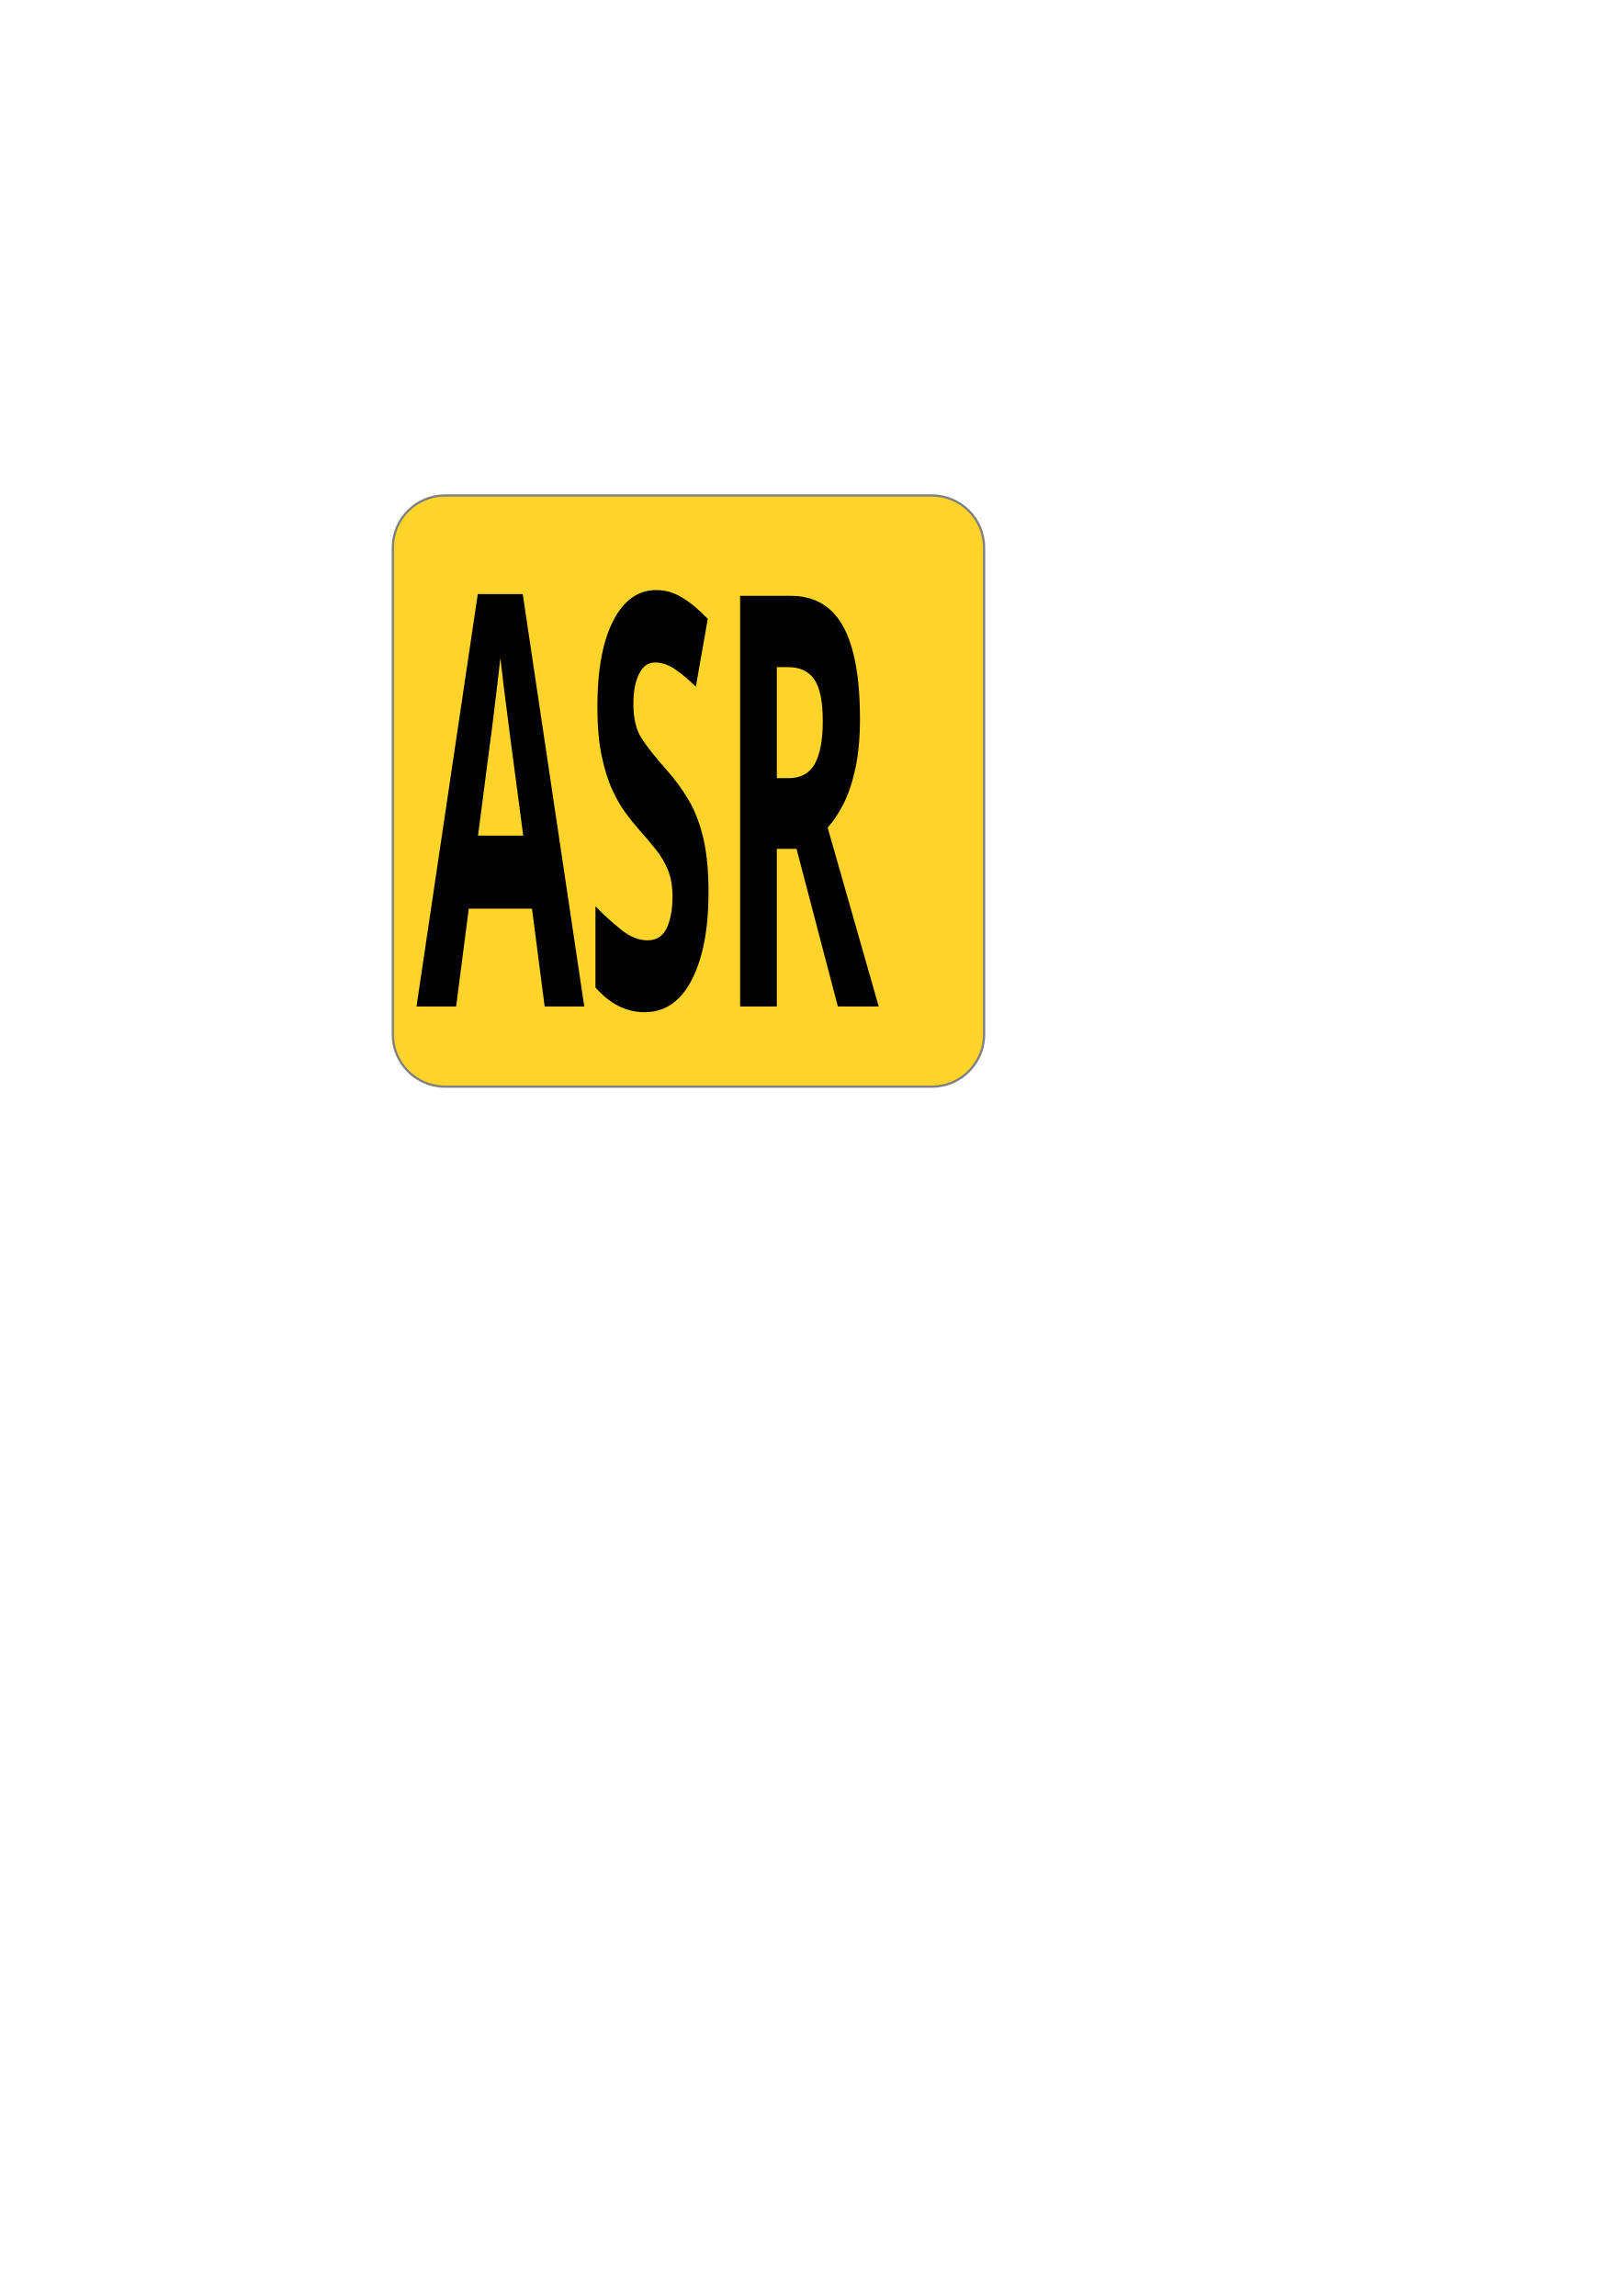
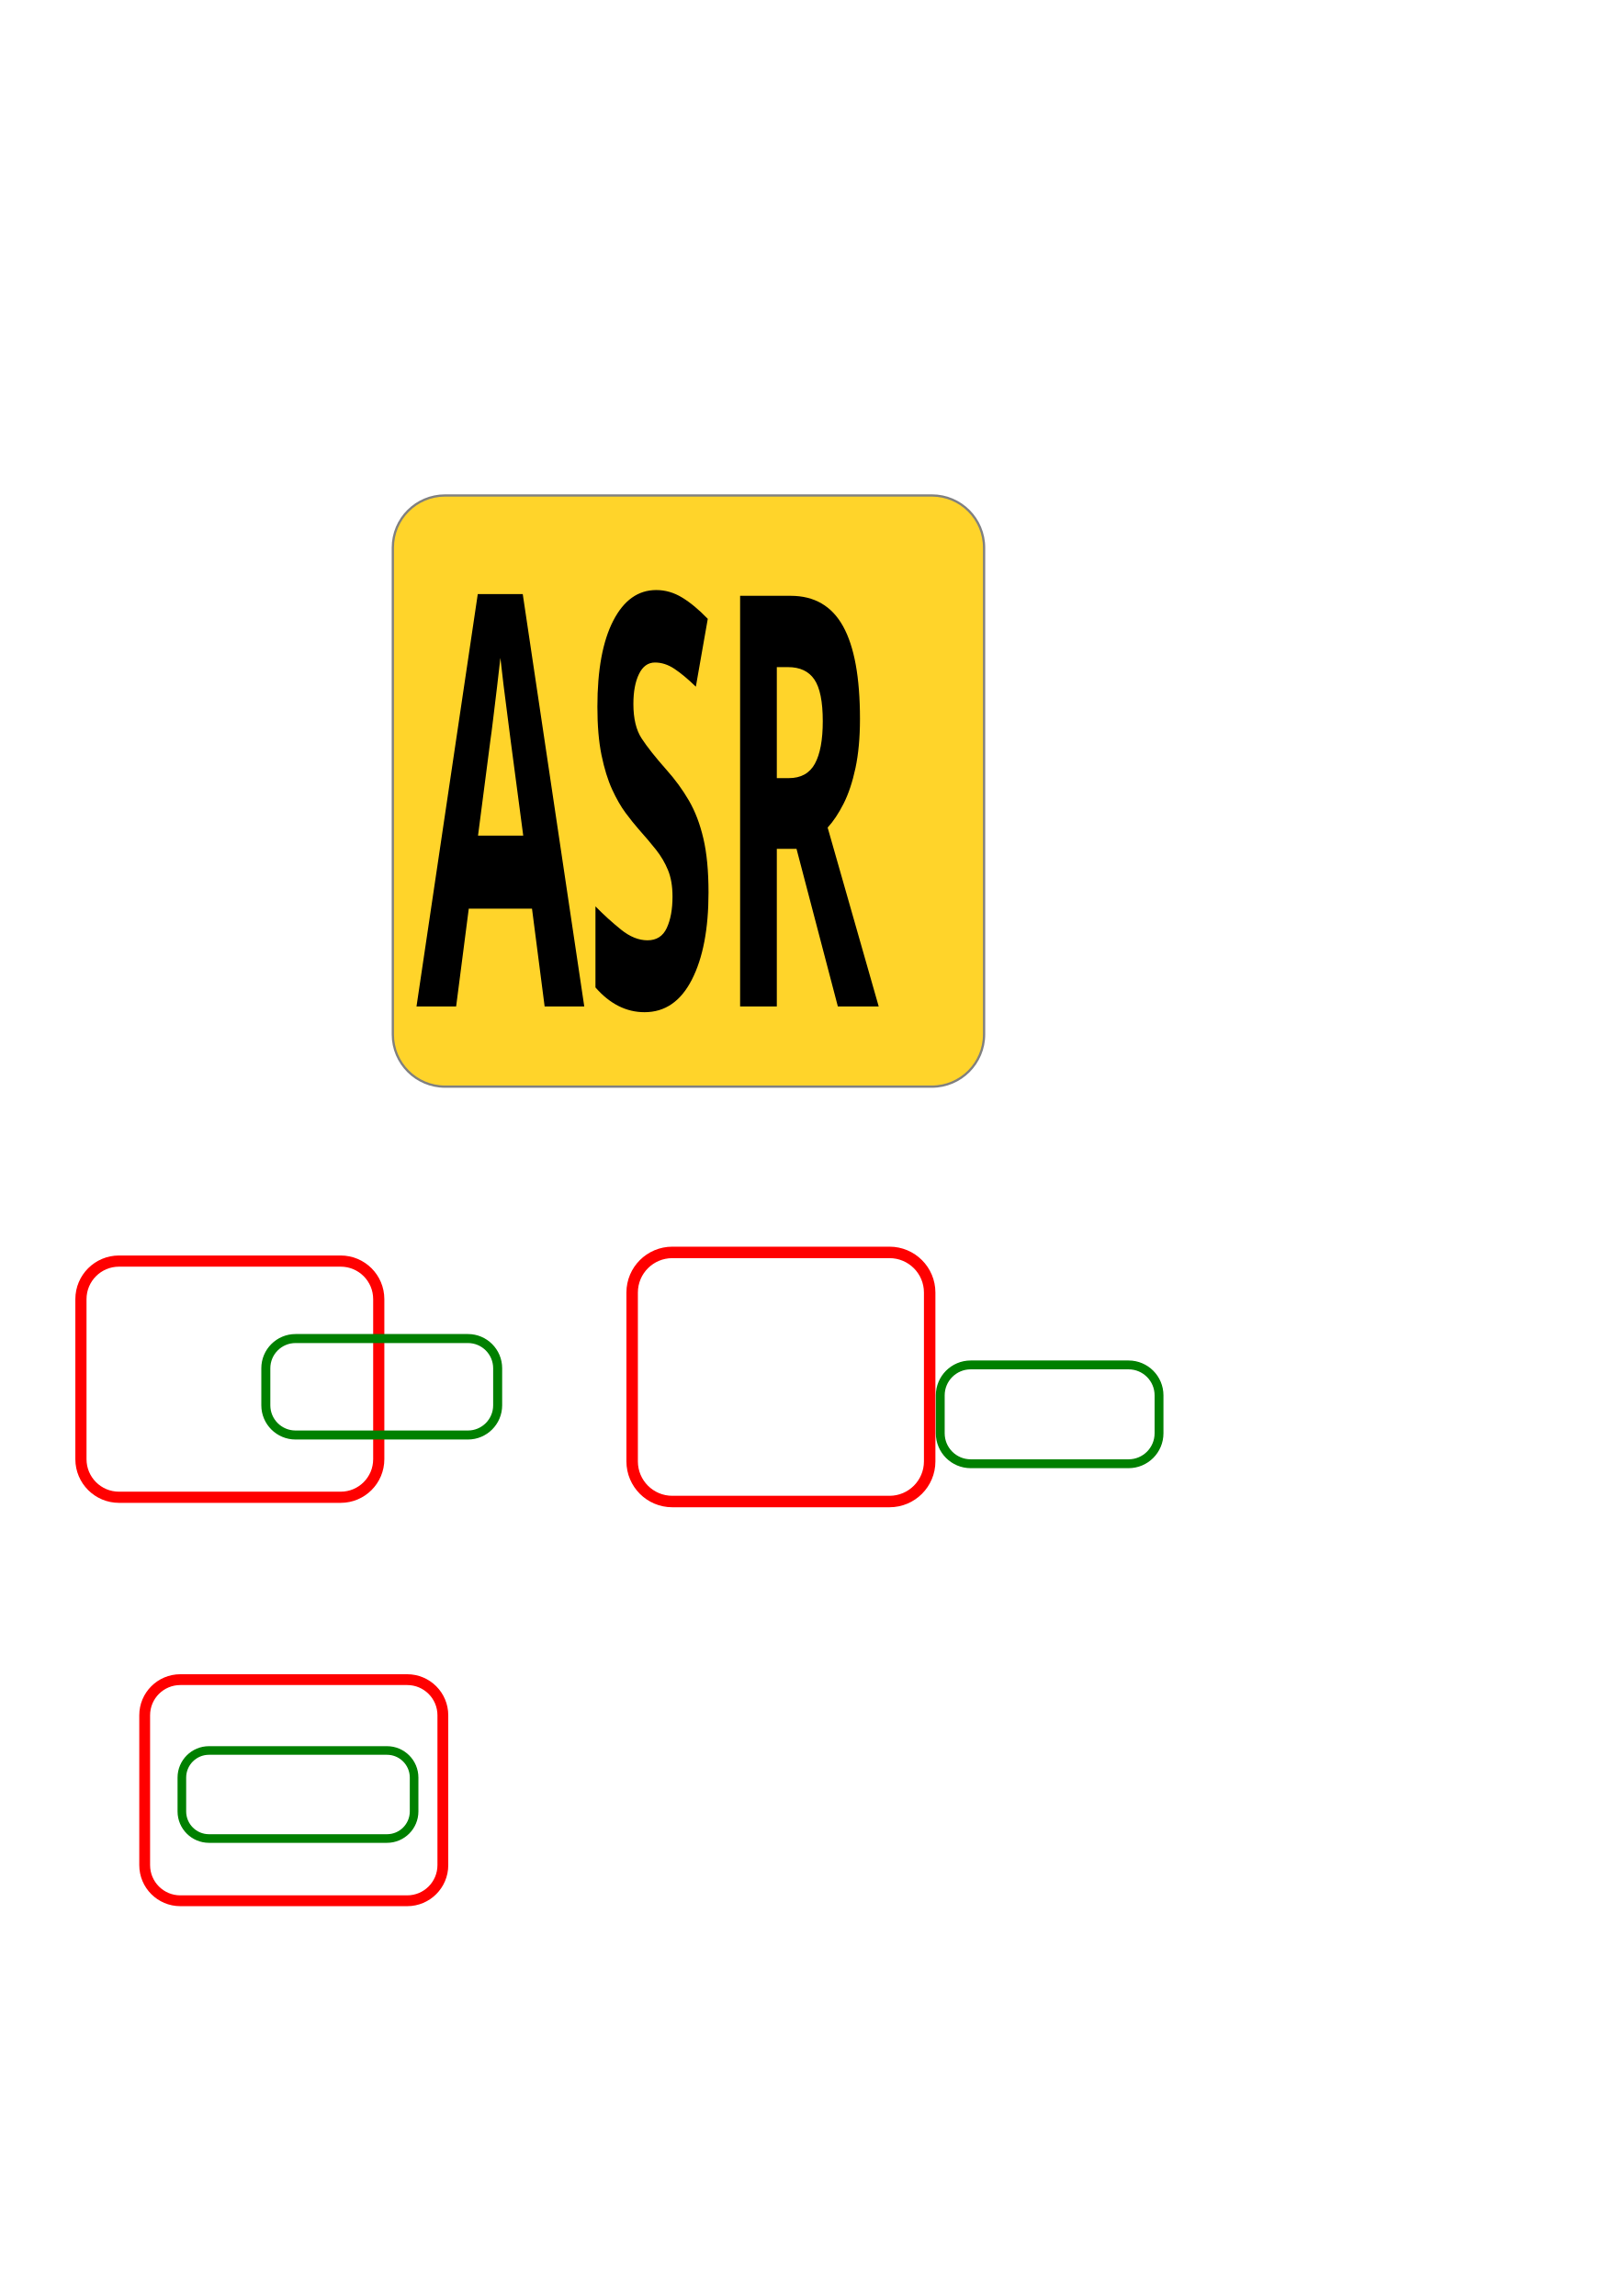
<svg xmlns="http://www.w3.org/2000/svg" width="744.094" height="1052.362" id="svg2" version="1.1">
  <defs id="defs4" />
  <g id="layer1">
    <rect style="fill:#ffd42a;fill-opacity:1;stroke:#808080;stroke-width:1.037" id="rect2985" width="270.963" height="270.963" x="180.019" y="227.095" ry="23.95" />
    <text xml:space="preserve" style="font-size:47.605px;font-style:normal;font-weight:bold;line-height:125%;letter-spacing:0px;word-spacing:0px;fill:#000000;fill-opacity:1;stroke:none;font-family:Sans;-inkscape-font-specification:Sans Bold" x="293.581" y="299.909" id="text2987" transform="scale(0.6501459,1.538116)">
      <tspan id="tspan2989" x="293.581" y="299.909" style="font-size:171.379px">ASR</tspan>
    </text>
+     <rect style="fill:none;stroke:#ff0000;stroke-width:5.119;stroke-miterlimit:4;stroke-dasharray:none" id="rect2985-7" width="136.481" height="108.257" x="37.09" y="578.01" ry="17.446" />
+     <rect style="fill:none;stroke:#008000;stroke-width:4.13;stroke-miterlimit:4;stroke-opacity:1;stroke-dasharray:none" id="rect3755" width="106.246" height="44.216" x="121.818" y="613.516" ry="13.622" />
+     <rect style="fill:none;stroke:#ff0000;stroke-width:5.255;stroke-miterlimit:4;stroke-dasharray:none" id="rect2985-7-7" width="136.345" height="114.183" x="289.696" y="574.037" ry="18.401" />
+     <rect style="fill:none;stroke:#008000;stroke-width:4.061;stroke-miterlimit:4;stroke-opacity:1;stroke-dasharray:none" id="rect3755-5" width="100.255" height="45.296" x="430.89" y="625.603" ry="13.955" />
+     <rect style="fill:none;stroke:#ff0000;stroke-width:4.956;stroke-miterlimit:4;stroke-dasharray:none" id="rect2985-7-7-1" width="136.644" height="101.349" x="66.303" y="769.857" ry="16.333" />
+     <rect style="fill:none;stroke:#008000;stroke-width:3.949;stroke-miterlimit:4;stroke-opacity:1;stroke-dasharray:none" id="rect3755-5-3" width="106.427" height="40.356" x="83.342" y="802.324" ry="12.433" />
  </g>
</svg>
